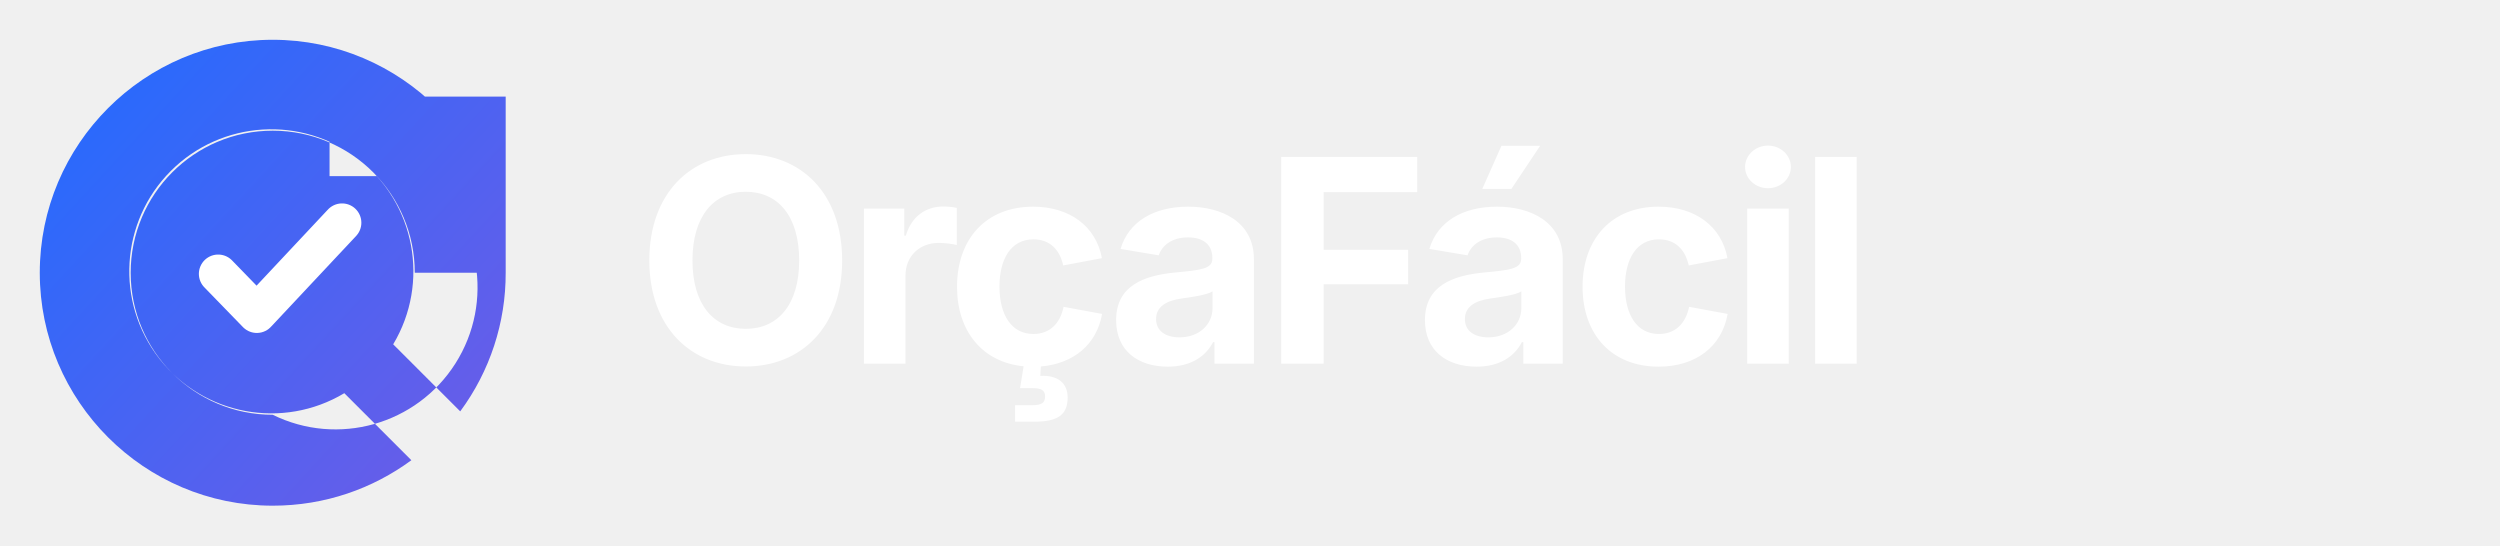
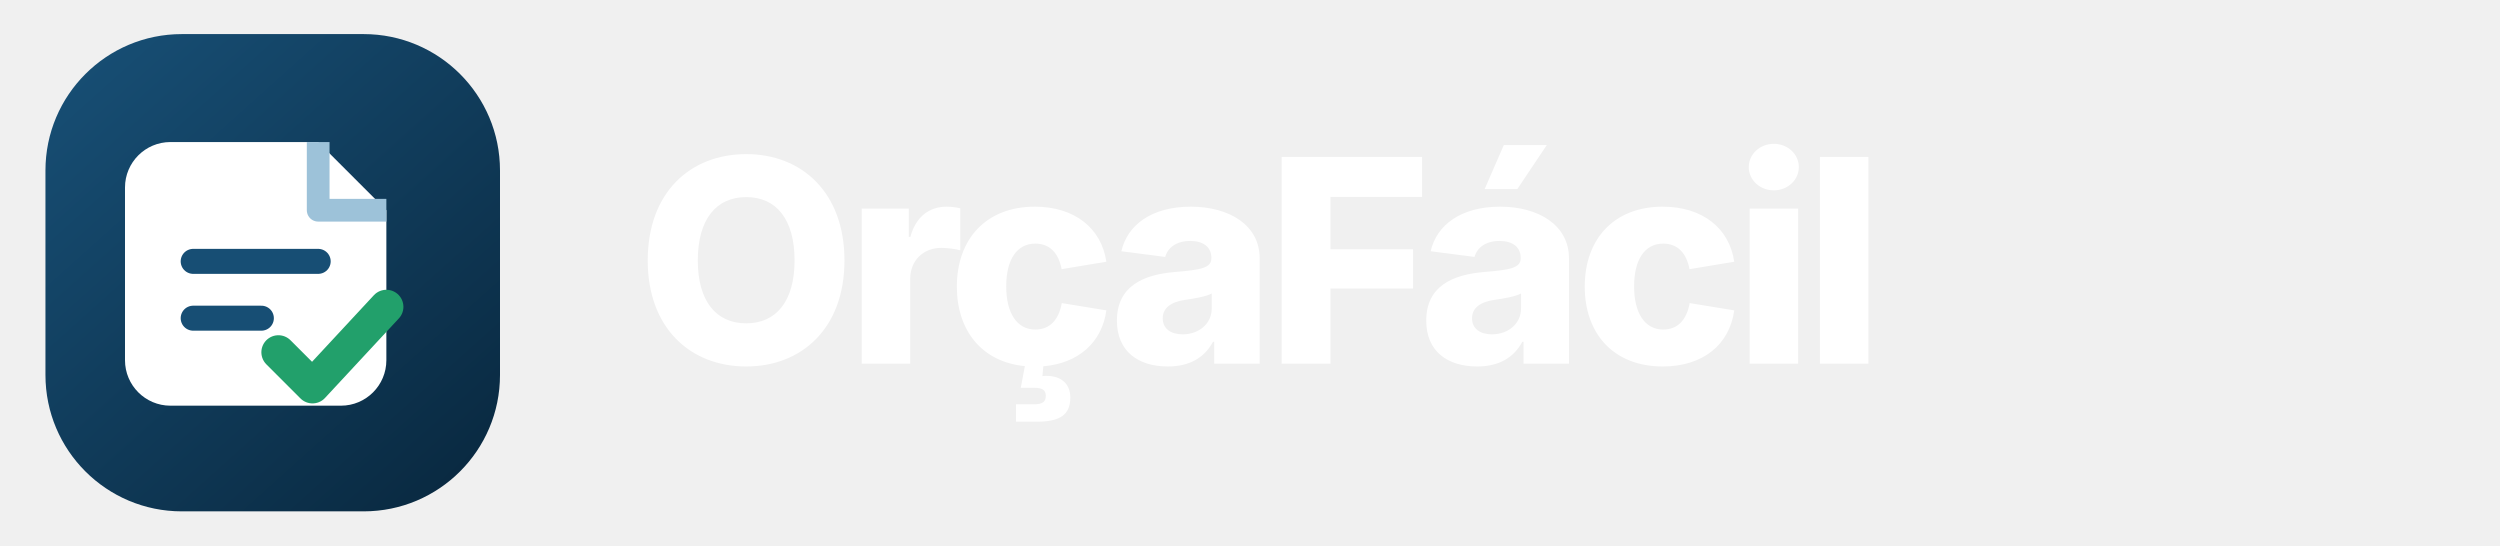
<svg xmlns="http://www.w3.org/2000/svg" width="220" height="48" viewBox="0 0 220 48" role="img" aria-labelledby="title">
  <defs>
-     <linearGradient id="brand" x1="5" y1="7" x2="43" y2="42" gradientUnits="userSpaceOnUse">
-       <stop stop-color="#246BFE" />
-       <stop offset="1" stop-color="#6D5CE7" />
+     <linearGradient id="ofg" x1="7" y1="5" x2="42" y2="44" gradientUnits="userSpaceOnUse">
+       <stop stop-color="#174E74" />
+       <stop offset="1" stop-color="#09283F" />
    </linearGradient>
  </defs>
-   <path d="M24 3.5C12.7 3.5 3.5 12.7 3.5 24S12.7 44.5 24 44.5c4.6 0 8.8-1.5 12.2-4l-5.9-5.9a12.5 12.5 0 1 1 4.3-4.3l5.9 5.9A20.4 20.4 0 0 0 44.5 24V8.5H29v7h8.3A12.5 12.5 0 0 1 24 36.5 12.5 12.5 0 1 1 36.5 24h8C44.5 12.7 35.3 3.5 24 3.5Z" fill="url(#brand)" />
-   <path d="m19.2 24.1 3.4 3.5 7.5-8" fill="none" stroke="#fff" stroke-width="3.4" stroke-linecap="round" stroke-linejoin="round" />
-   <text x="56" y="32" fill="#FFFFFF" font-family="Inter,Arial,sans-serif" font-size="25" font-weight="750" letter-spacing="-.8">OrçaFácil</text>
+   <rect x="4" y="3" width="40" height="42" rx="12" fill="url(#ofg)" />
+   <path d="M15 12.5h13l6 6v13.2a4 4 0 0 1-4 4H15a4 4 0 0 1-4-4V16.5a4 4 0 0 1 4-4Z" fill="#fff" />
+   <path d="M28 12.5v6h6" fill="none" stroke="#9DC2D9" stroke-width="2" stroke-linejoin="round" />
+   <path d="M17 23h11M17 28h6" stroke="#174E74" stroke-width="2.2" stroke-linecap="round" />
+   <path d="m24.5 31 3 3 6.5-7" fill="none" stroke="#22A06B" stroke-width="3" stroke-linecap="round" stroke-linejoin="round" />
+   <text x="56" y="32" fill="#FFFFFF" font-family="Inter,Arial,sans-serif" font-size="25" font-weight="760" letter-spacing="-.9">OrçaFácil</text>
</svg>
